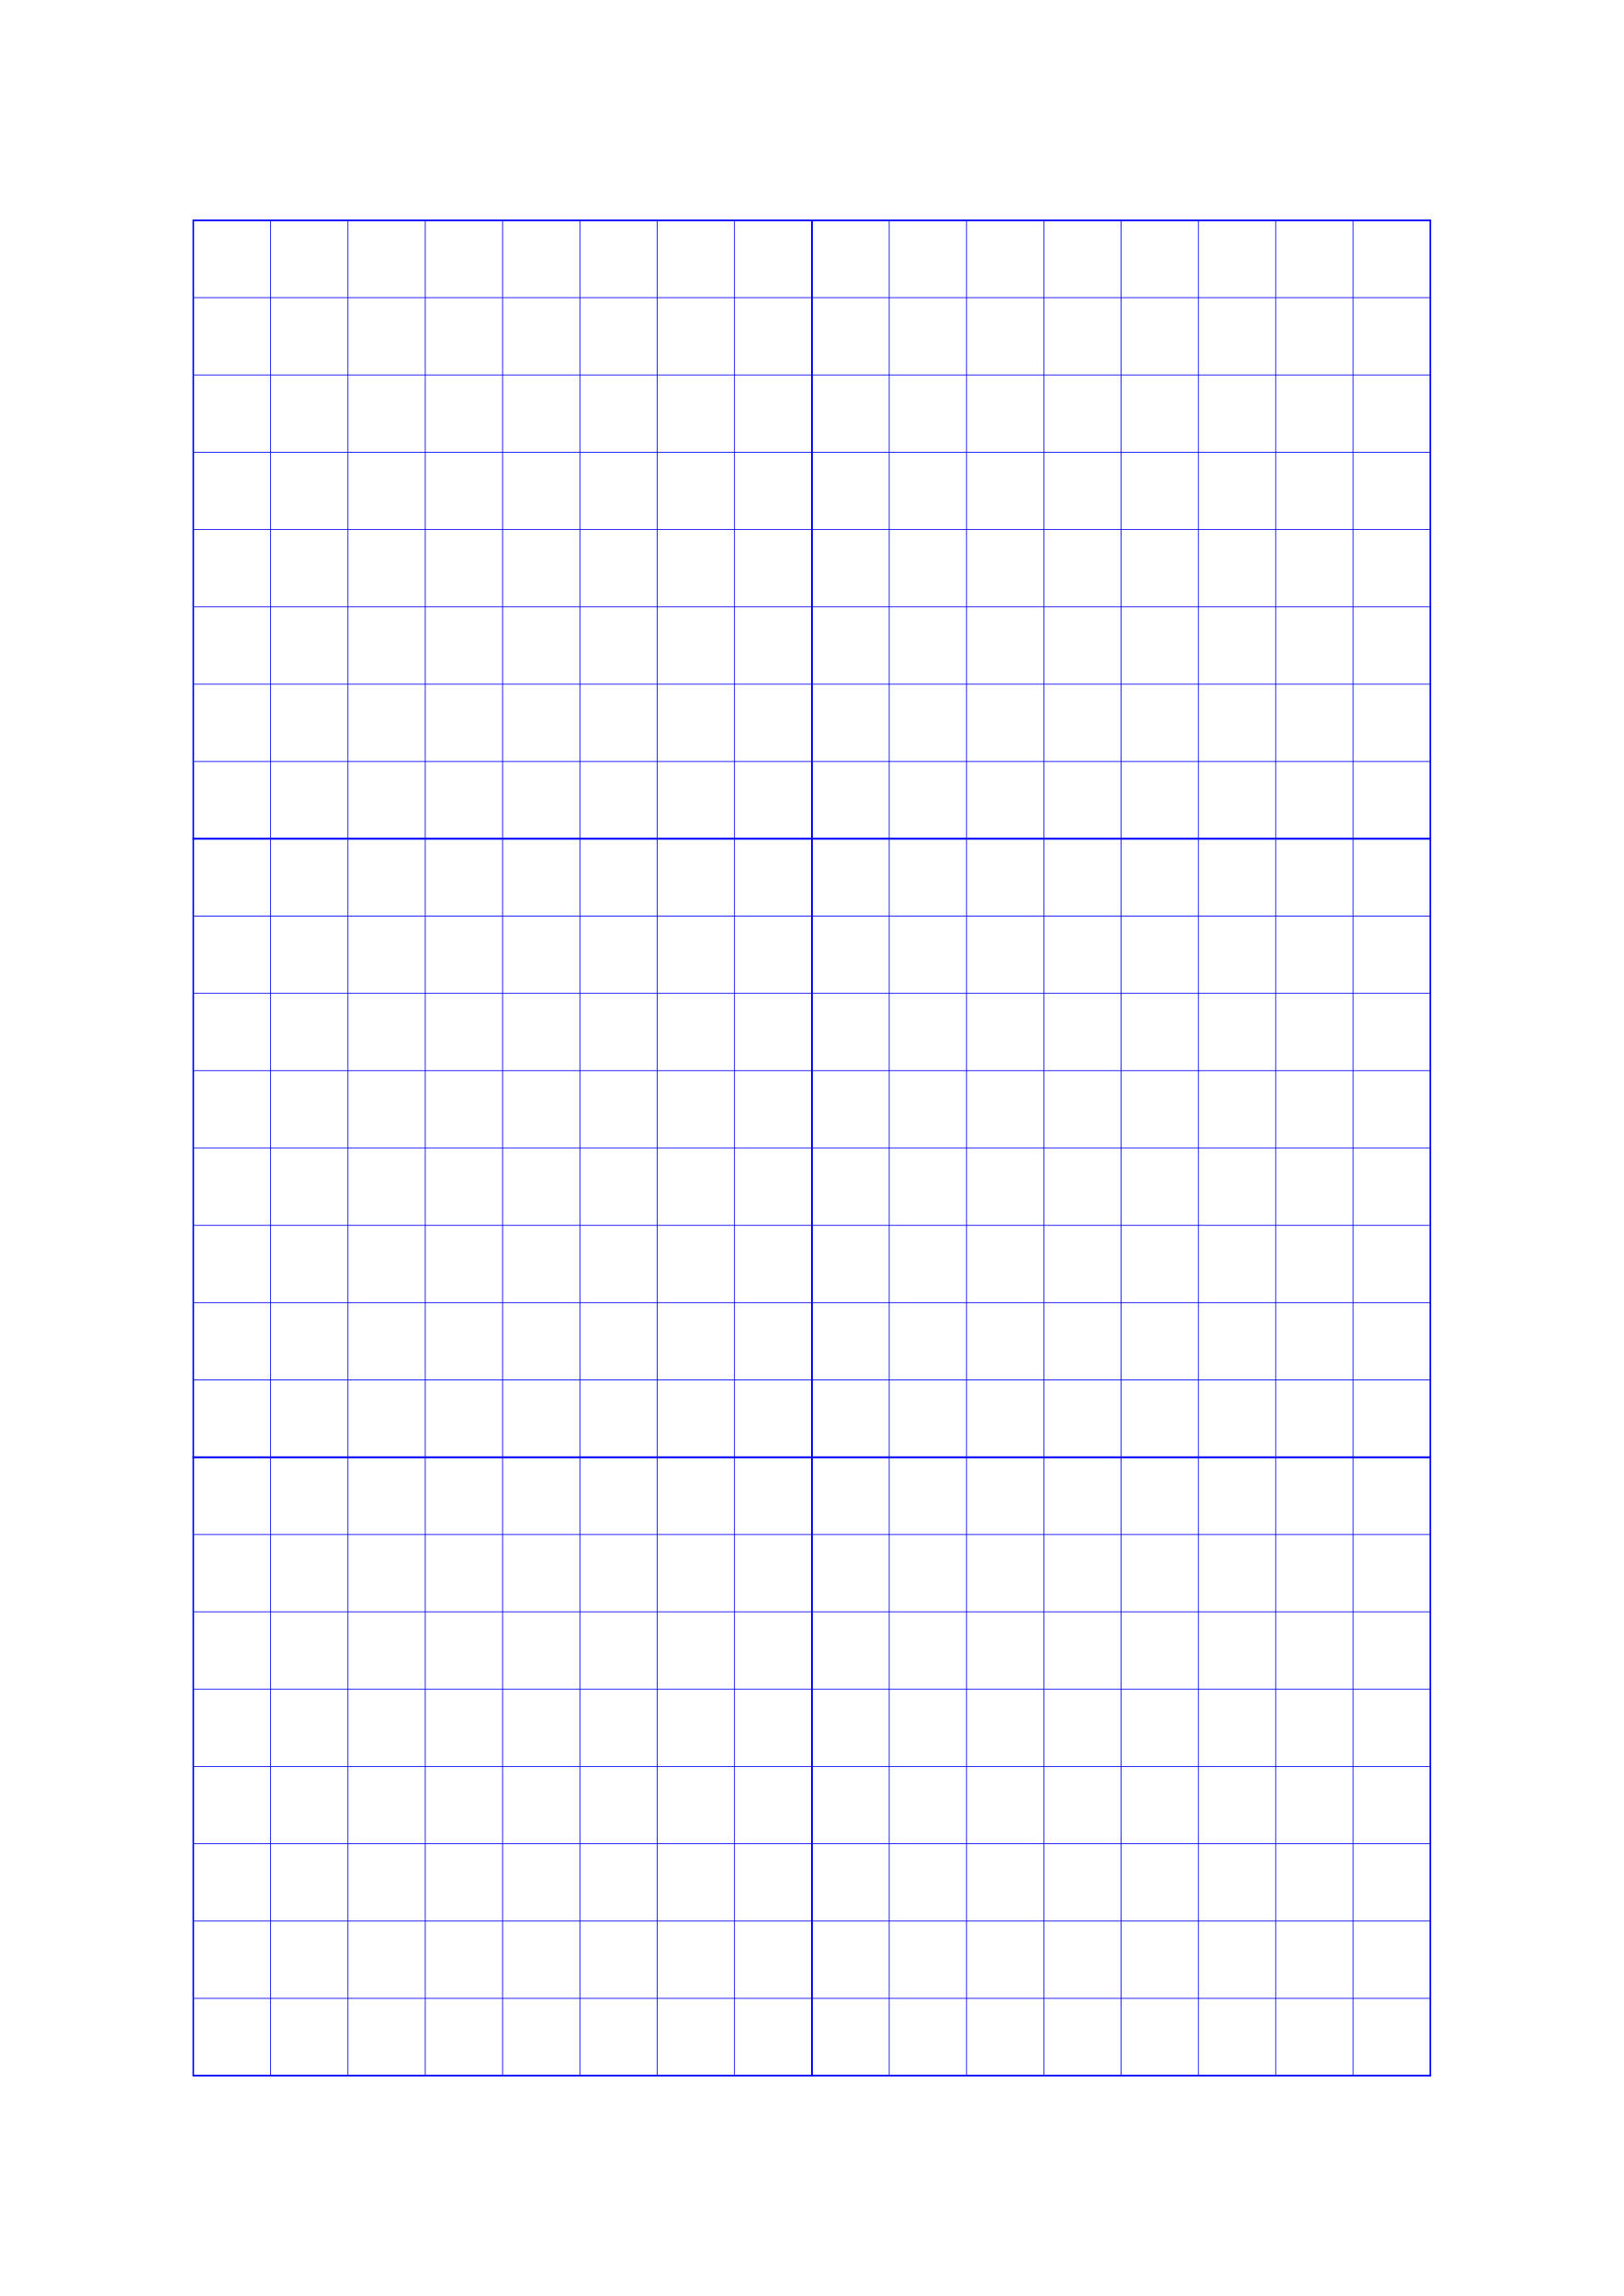
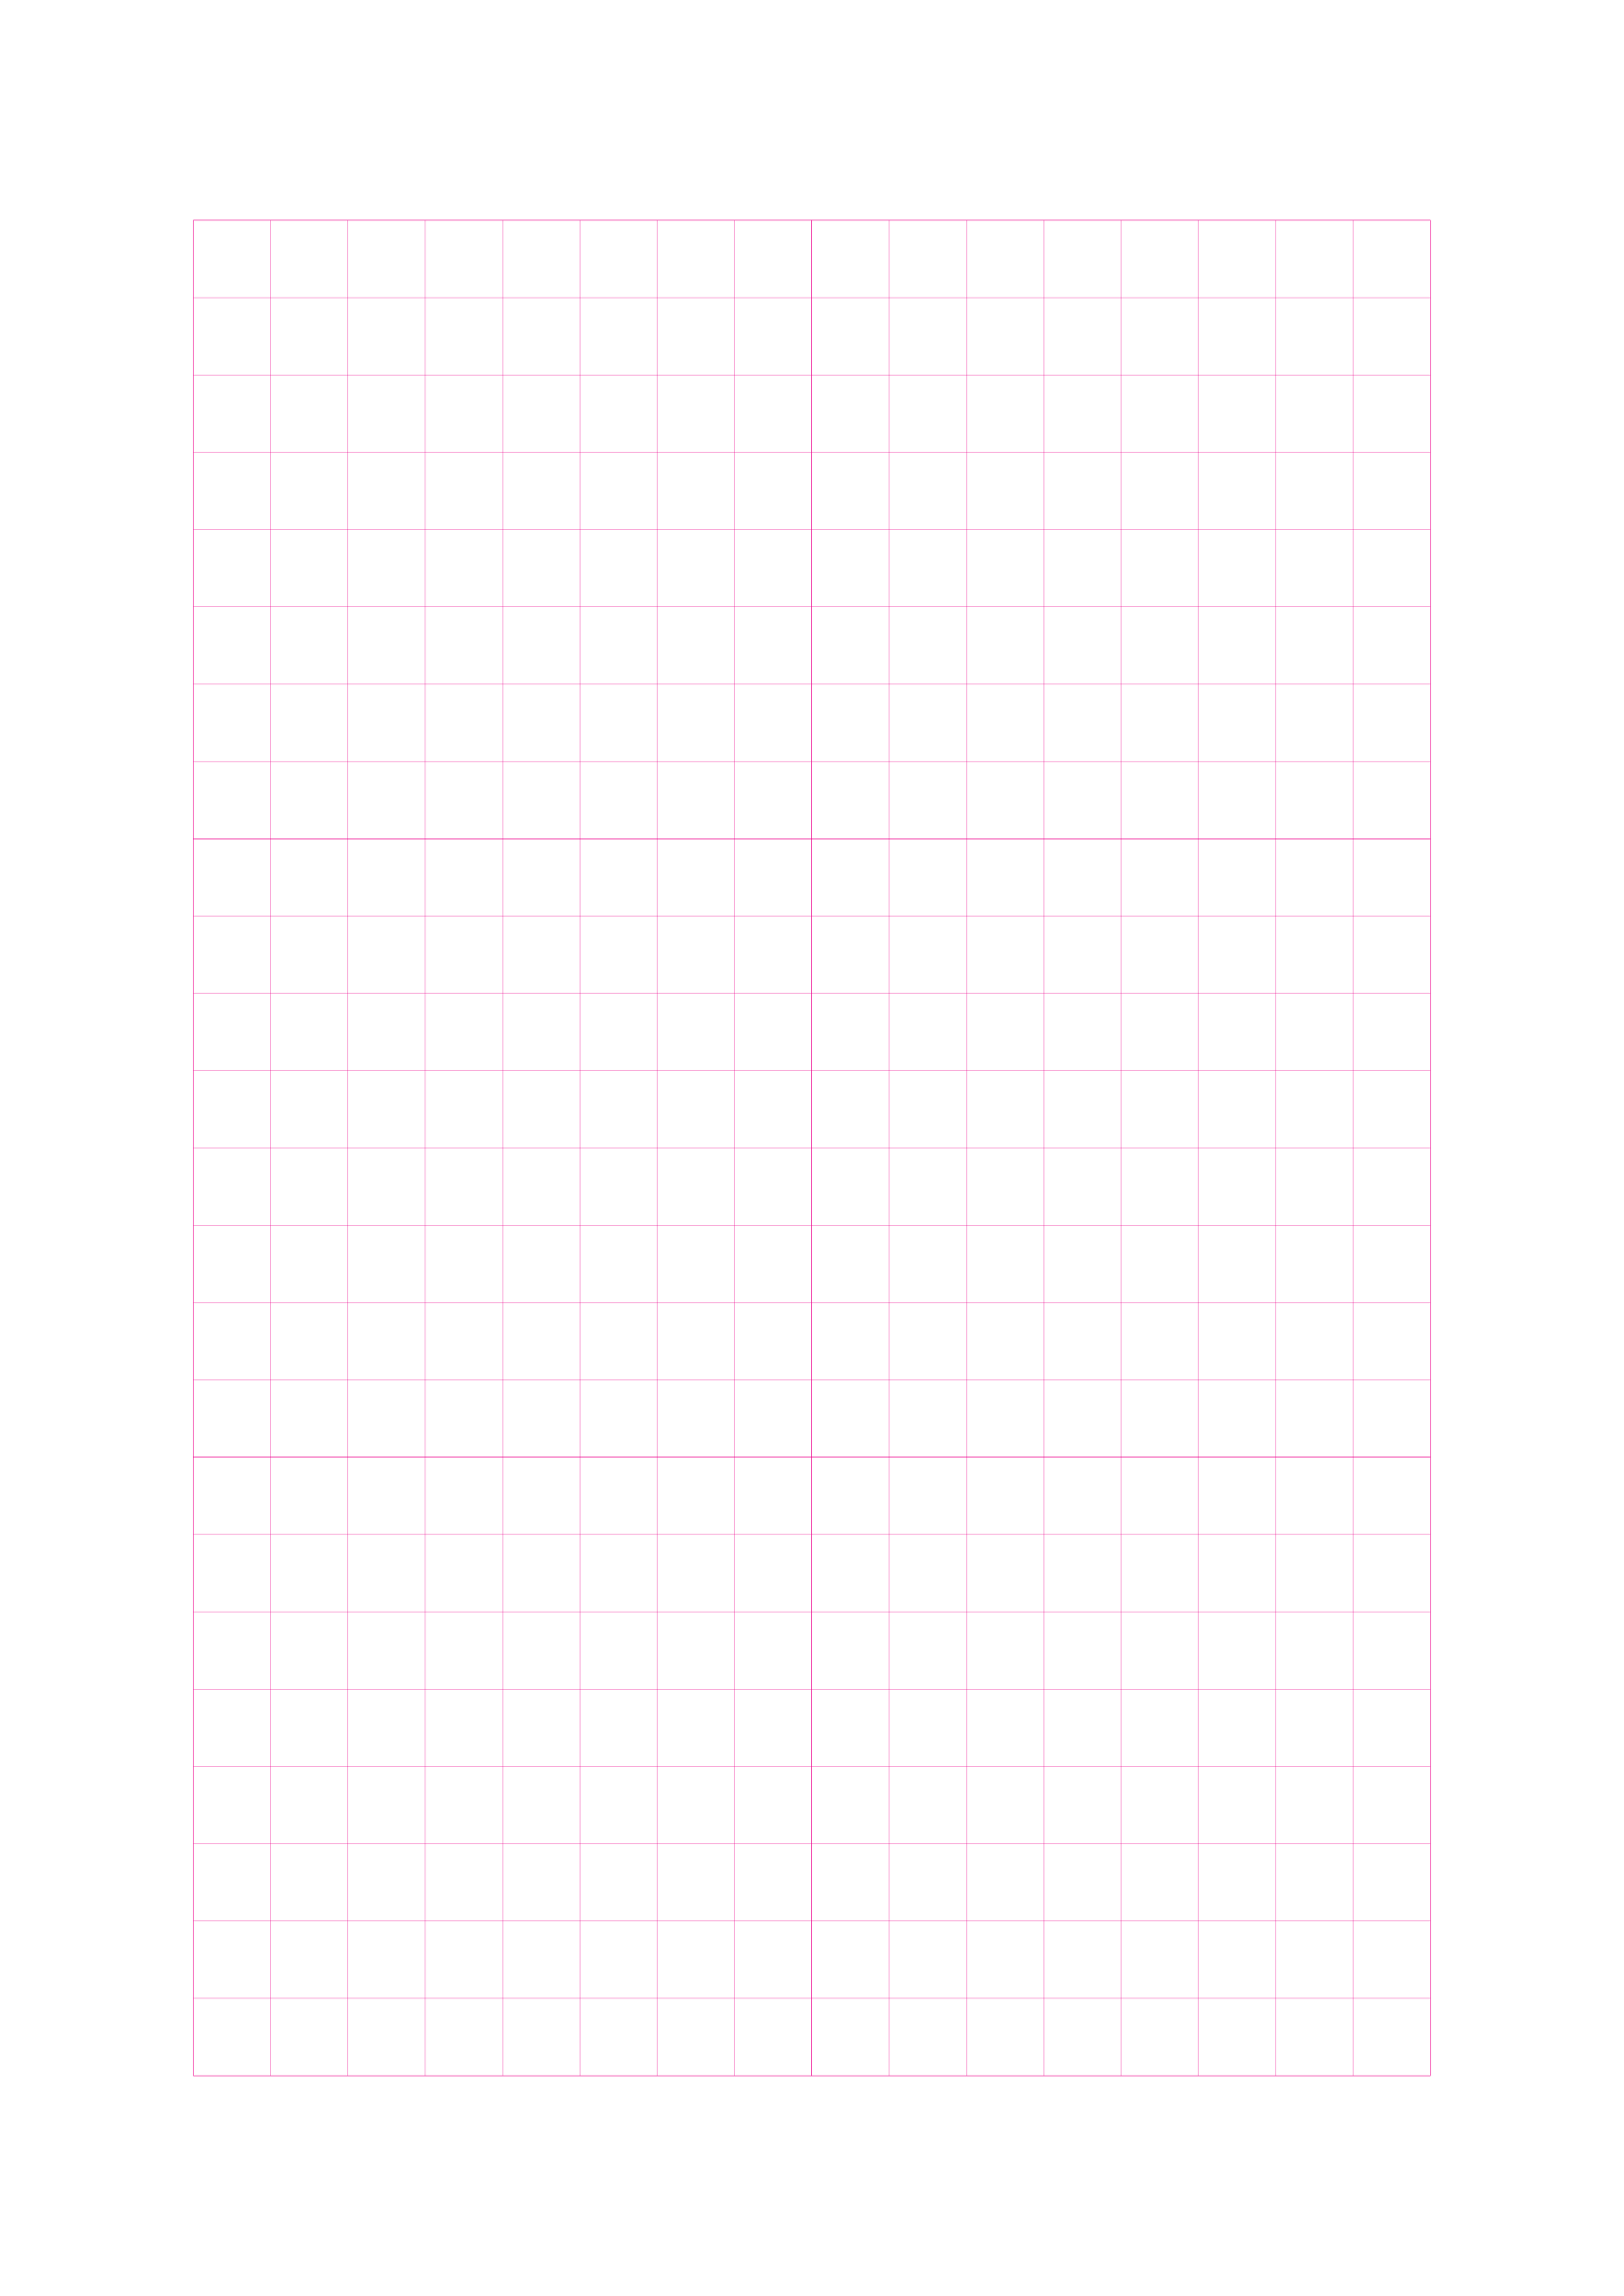
- <svg xmlns="http://www.w3.org/2000/svg" width="210.0mm" height="297.0mm" viewBox="0 0 210.0 297.0">
+ <svg xmlns="http://www.w3.org/2000/svg" width="210.0mm" height="297.0mm" viewBox="0 0 210.0 297.0" shape-rendering="geometricPrecision">
+   <style>
+     svg       { stroke: #ed008c; stroke-width: 0.04; }
+     .altcolor { stroke: blue; }
+     .thin     { stroke-width: 0.02; }
+     .thick    { stroke-width: 0.08; }
+     .dashed   { stroke-dasharray: 2 2; }
+   </style>
  <g id="sheet">
-     <line x1="25.0" y1="28.5" x2="185.0" y2="28.5" stroke="blue" stroke-width="0.1" tags="hline" />
-     <line x1="25.0" y1="38.5" x2="185.0" y2="38.5" stroke="blue" stroke-width="0.1" tags="hline" />
-     <line x1="25.0" y1="48.5" x2="185.0" y2="48.5" stroke="blue" stroke-width="0.1" tags="hline" />
-     <line x1="25.0" y1="58.5" x2="185.0" y2="58.5" stroke="blue" stroke-width="0.1" tags="hline" />
-     <line x1="25.0" y1="68.5" x2="185.0" y2="68.5" stroke="blue" stroke-width="0.1" tags="hline" />
-     <line x1="25.0" y1="78.5" x2="185.0" y2="78.5" stroke="blue" stroke-width="0.1" tags="hline" />
-     <line x1="25.0" y1="88.5" x2="185.0" y2="88.5" stroke="blue" stroke-width="0.1" tags="hline" />
-     <line x1="25.0" y1="98.5" x2="185.0" y2="98.5" stroke="blue" stroke-width="0.1" tags="hline" />
-     <line x1="25.0" y1="108.5" x2="185.0" y2="108.5" stroke="blue" stroke-width="0.1" tags="hline" />
-     <line x1="25.0" y1="118.5" x2="185.0" y2="118.5" stroke="blue" stroke-width="0.1" tags="hline" />
-     <line x1="25.0" y1="128.5" x2="185.0" y2="128.5" stroke="blue" stroke-width="0.1" tags="hline" />
-     <line x1="25.0" y1="138.5" x2="185.0" y2="138.5" stroke="blue" stroke-width="0.1" tags="hline" />
-     <line x1="25.0" y1="148.5" x2="185.0" y2="148.5" stroke="blue" stroke-width="0.1" tags="hline" />
-     <line x1="25.0" y1="158.5" x2="185.0" y2="158.5" stroke="blue" stroke-width="0.1" tags="hline" />
-     <line x1="25.0" y1="168.5" x2="185.0" y2="168.5" stroke="blue" stroke-width="0.1" tags="hline" />
-     <line x1="25.0" y1="178.5" x2="185.0" y2="178.5" stroke="blue" stroke-width="0.1" tags="hline" />
-     <line x1="25.0" y1="188.5" x2="185.0" y2="188.5" stroke="blue" stroke-width="0.1" tags="hline" />
-     <line x1="25.0" y1="198.5" x2="185.0" y2="198.5" stroke="blue" stroke-width="0.1" tags="hline" />
-     <line x1="25.0" y1="208.5" x2="185.0" y2="208.5" stroke="blue" stroke-width="0.1" tags="hline" />
-     <line x1="25.0" y1="218.5" x2="185.0" y2="218.5" stroke="blue" stroke-width="0.1" tags="hline" />
-     <line x1="25.0" y1="228.5" x2="185.0" y2="228.5" stroke="blue" stroke-width="0.1" tags="hline" />
-     <line x1="25.0" y1="238.5" x2="185.0" y2="238.5" stroke="blue" stroke-width="0.1" tags="hline" />
-     <line x1="25.0" y1="248.5" x2="185.0" y2="248.5" stroke="blue" stroke-width="0.1" tags="hline" />
-     <line x1="25.0" y1="258.5" x2="185.0" y2="258.5" stroke="blue" stroke-width="0.1" tags="hline" />
-     <line x1="25.0" y1="268.5" x2="185.0" y2="268.5" stroke="blue" stroke-width="0.1" tags="hline" />
-     <line x1="25.0" y1="28.5" x2="25.0" y2="268.5" stroke="blue" stroke-width="0.1" tags="vline" />
-     <line x1="35.0" y1="28.5" x2="35.0" y2="268.5" stroke="blue" stroke-width="0.1" tags="vline" />
-     <line x1="45.0" y1="28.5" x2="45.0" y2="268.5" stroke="blue" stroke-width="0.1" tags="vline" />
-     <line x1="55.0" y1="28.5" x2="55.0" y2="268.5" stroke="blue" stroke-width="0.1" tags="vline" />
-     <line x1="65.0" y1="28.5" x2="65.0" y2="268.5" stroke="blue" stroke-width="0.1" tags="vline" />
-     <line x1="75.0" y1="28.5" x2="75.0" y2="268.5" stroke="blue" stroke-width="0.1" tags="vline" />
-     <line x1="85.0" y1="28.5" x2="85.0" y2="268.5" stroke="blue" stroke-width="0.1" tags="vline" />
-     <line x1="95.0" y1="28.5" x2="95.0" y2="268.5" stroke="blue" stroke-width="0.1" tags="vline" />
-     <line x1="105.0" y1="28.5" x2="105.0" y2="268.5" stroke="blue" stroke-width="0.1" tags="vline" />
-     <line x1="115.0" y1="28.5" x2="115.0" y2="268.5" stroke="blue" stroke-width="0.1" tags="vline" />
-     <line x1="125.0" y1="28.5" x2="125.0" y2="268.5" stroke="blue" stroke-width="0.1" tags="vline" />
-     <line x1="135.0" y1="28.5" x2="135.0" y2="268.5" stroke="blue" stroke-width="0.1" tags="vline" />
-     <line x1="145.0" y1="28.5" x2="145.0" y2="268.5" stroke="blue" stroke-width="0.1" tags="vline" />
-     <line x1="155.0" y1="28.5" x2="155.0" y2="268.5" stroke="blue" stroke-width="0.1" tags="vline" />
-     <line x1="165.0" y1="28.5" x2="165.0" y2="268.5" stroke="blue" stroke-width="0.1" tags="vline" />
-     <line x1="175.0" y1="28.5" x2="175.0" y2="268.5" stroke="blue" stroke-width="0.1" tags="vline" />
-     <line x1="185.0" y1="28.5" x2="185.0" y2="268.5" stroke="blue" stroke-width="0.1" tags="vline" />
-     <rect width="80.0" height="80.0" x="25.0" y="28.5" stroke="blue" stroke-width="0.2" fill="none" tags="square" />
-     <rect width="80.0" height="80.0" x="105.0" y="28.5" stroke="blue" stroke-width="0.2" fill="none" tags="square" />
-     <rect width="80.0" height="80.0" x="25.0" y="108.5" stroke="blue" stroke-width="0.2" fill="none" tags="square" />
-     <rect width="80.0" height="80.0" x="105.0" y="108.5" stroke="blue" stroke-width="0.2" fill="none" tags="square" />
-     <rect width="80.0" height="80.0" x="25.0" y="188.5" stroke="blue" stroke-width="0.2" fill="none" tags="square" />
-     <rect width="80.0" height="80.0" x="105.0" y="188.5" stroke="blue" stroke-width="0.2" fill="none" tags="square" />
+     <line x1="25.0" y1="28.5" x2="185.0" y2="28.5" class="hline" />
+     <line x1="25.0" y1="38.5" x2="185.0" y2="38.5" class="hline" />
+     <line x1="25.0" y1="48.5" x2="185.0" y2="48.5" class="hline" />
+     <line x1="25.0" y1="58.5" x2="185.0" y2="58.5" class="hline" />
+     <line x1="25.0" y1="68.5" x2="185.0" y2="68.5" class="hline" />
+     <line x1="25.0" y1="78.5" x2="185.0" y2="78.5" class="hline" />
+     <line x1="25.0" y1="88.5" x2="185.0" y2="88.5" class="hline" />
+     <line x1="25.0" y1="98.5" x2="185.0" y2="98.5" class="hline" />
+     <line x1="25.0" y1="108.5" x2="185.0" y2="108.5" class="hline" />
+     <line x1="25.0" y1="118.5" x2="185.0" y2="118.5" class="hline" />
+     <line x1="25.0" y1="128.5" x2="185.0" y2="128.5" class="hline" />
+     <line x1="25.0" y1="138.5" x2="185.0" y2="138.5" class="hline" />
+     <line x1="25.0" y1="148.5" x2="185.0" y2="148.5" class="hline" />
+     <line x1="25.0" y1="158.5" x2="185.0" y2="158.5" class="hline" />
+     <line x1="25.0" y1="168.5" x2="185.0" y2="168.5" class="hline" />
+     <line x1="25.0" y1="178.5" x2="185.0" y2="178.5" class="hline" />
+     <line x1="25.0" y1="188.5" x2="185.0" y2="188.5" class="hline" />
+     <line x1="25.0" y1="198.5" x2="185.0" y2="198.5" class="hline" />
+     <line x1="25.0" y1="208.5" x2="185.0" y2="208.5" class="hline" />
+     <line x1="25.0" y1="218.5" x2="185.0" y2="218.5" class="hline" />
+     <line x1="25.0" y1="228.5" x2="185.0" y2="228.5" class="hline" />
+     <line x1="25.0" y1="238.5" x2="185.0" y2="238.5" class="hline" />
+     <line x1="25.0" y1="248.5" x2="185.0" y2="248.5" class="hline" />
+     <line x1="25.0" y1="258.5" x2="185.0" y2="258.5" class="hline" />
+     <line x1="25.0" y1="268.5" x2="185.0" y2="268.5" class="hline" />
+     <line x1="25.0" y1="28.5" x2="25.0" y2="268.5" class="vline" />
+     <line x1="35.0" y1="28.5" x2="35.0" y2="268.5" class="vline" />
+     <line x1="45.0" y1="28.5" x2="45.0" y2="268.5" class="vline" />
+     <line x1="55.0" y1="28.5" x2="55.0" y2="268.5" class="vline" />
+     <line x1="65.0" y1="28.5" x2="65.0" y2="268.5" class="vline" />
+     <line x1="75.0" y1="28.5" x2="75.0" y2="268.5" class="vline" />
+     <line x1="85.0" y1="28.5" x2="85.0" y2="268.5" class="vline" />
+     <line x1="95.0" y1="28.5" x2="95.0" y2="268.5" class="vline" />
+     <line x1="105.0" y1="28.5" x2="105.0" y2="268.5" class="vline" />
+     <line x1="115.0" y1="28.5" x2="115.0" y2="268.5" class="vline" />
+     <line x1="125.0" y1="28.5" x2="125.0" y2="268.5" class="vline" />
+     <line x1="135.0" y1="28.5" x2="135.0" y2="268.5" class="vline" />
+     <line x1="145.0" y1="28.5" x2="145.0" y2="268.5" class="vline" />
+     <line x1="155.0" y1="28.5" x2="155.0" y2="268.5" class="vline" />
+     <line x1="165.0" y1="28.5" x2="165.0" y2="268.5" class="vline" />
+     <line x1="175.0" y1="28.5" x2="175.0" y2="268.5" class="vline" />
+     <line x1="185.0" y1="28.5" x2="185.0" y2="268.5" class="vline" />
+     <rect width="80.0" height="80.0" x="25.0" y="28.5" fill="none" class="square" />
+     <rect width="80.0" height="80.0" x="105.0" y="28.5" fill="none" class="square" />
+     <rect width="80.0" height="80.0" x="25.0" y="108.5" fill="none" class="square" />
+     <rect width="80.0" height="80.0" x="105.0" y="108.5" fill="none" class="square" />
+     <rect width="80.0" height="80.0" x="25.0" y="188.5" fill="none" class="square" />
+     <rect width="80.0" height="80.0" x="105.0" y="188.5" fill="none" class="square" />
  </g>
</svg>
